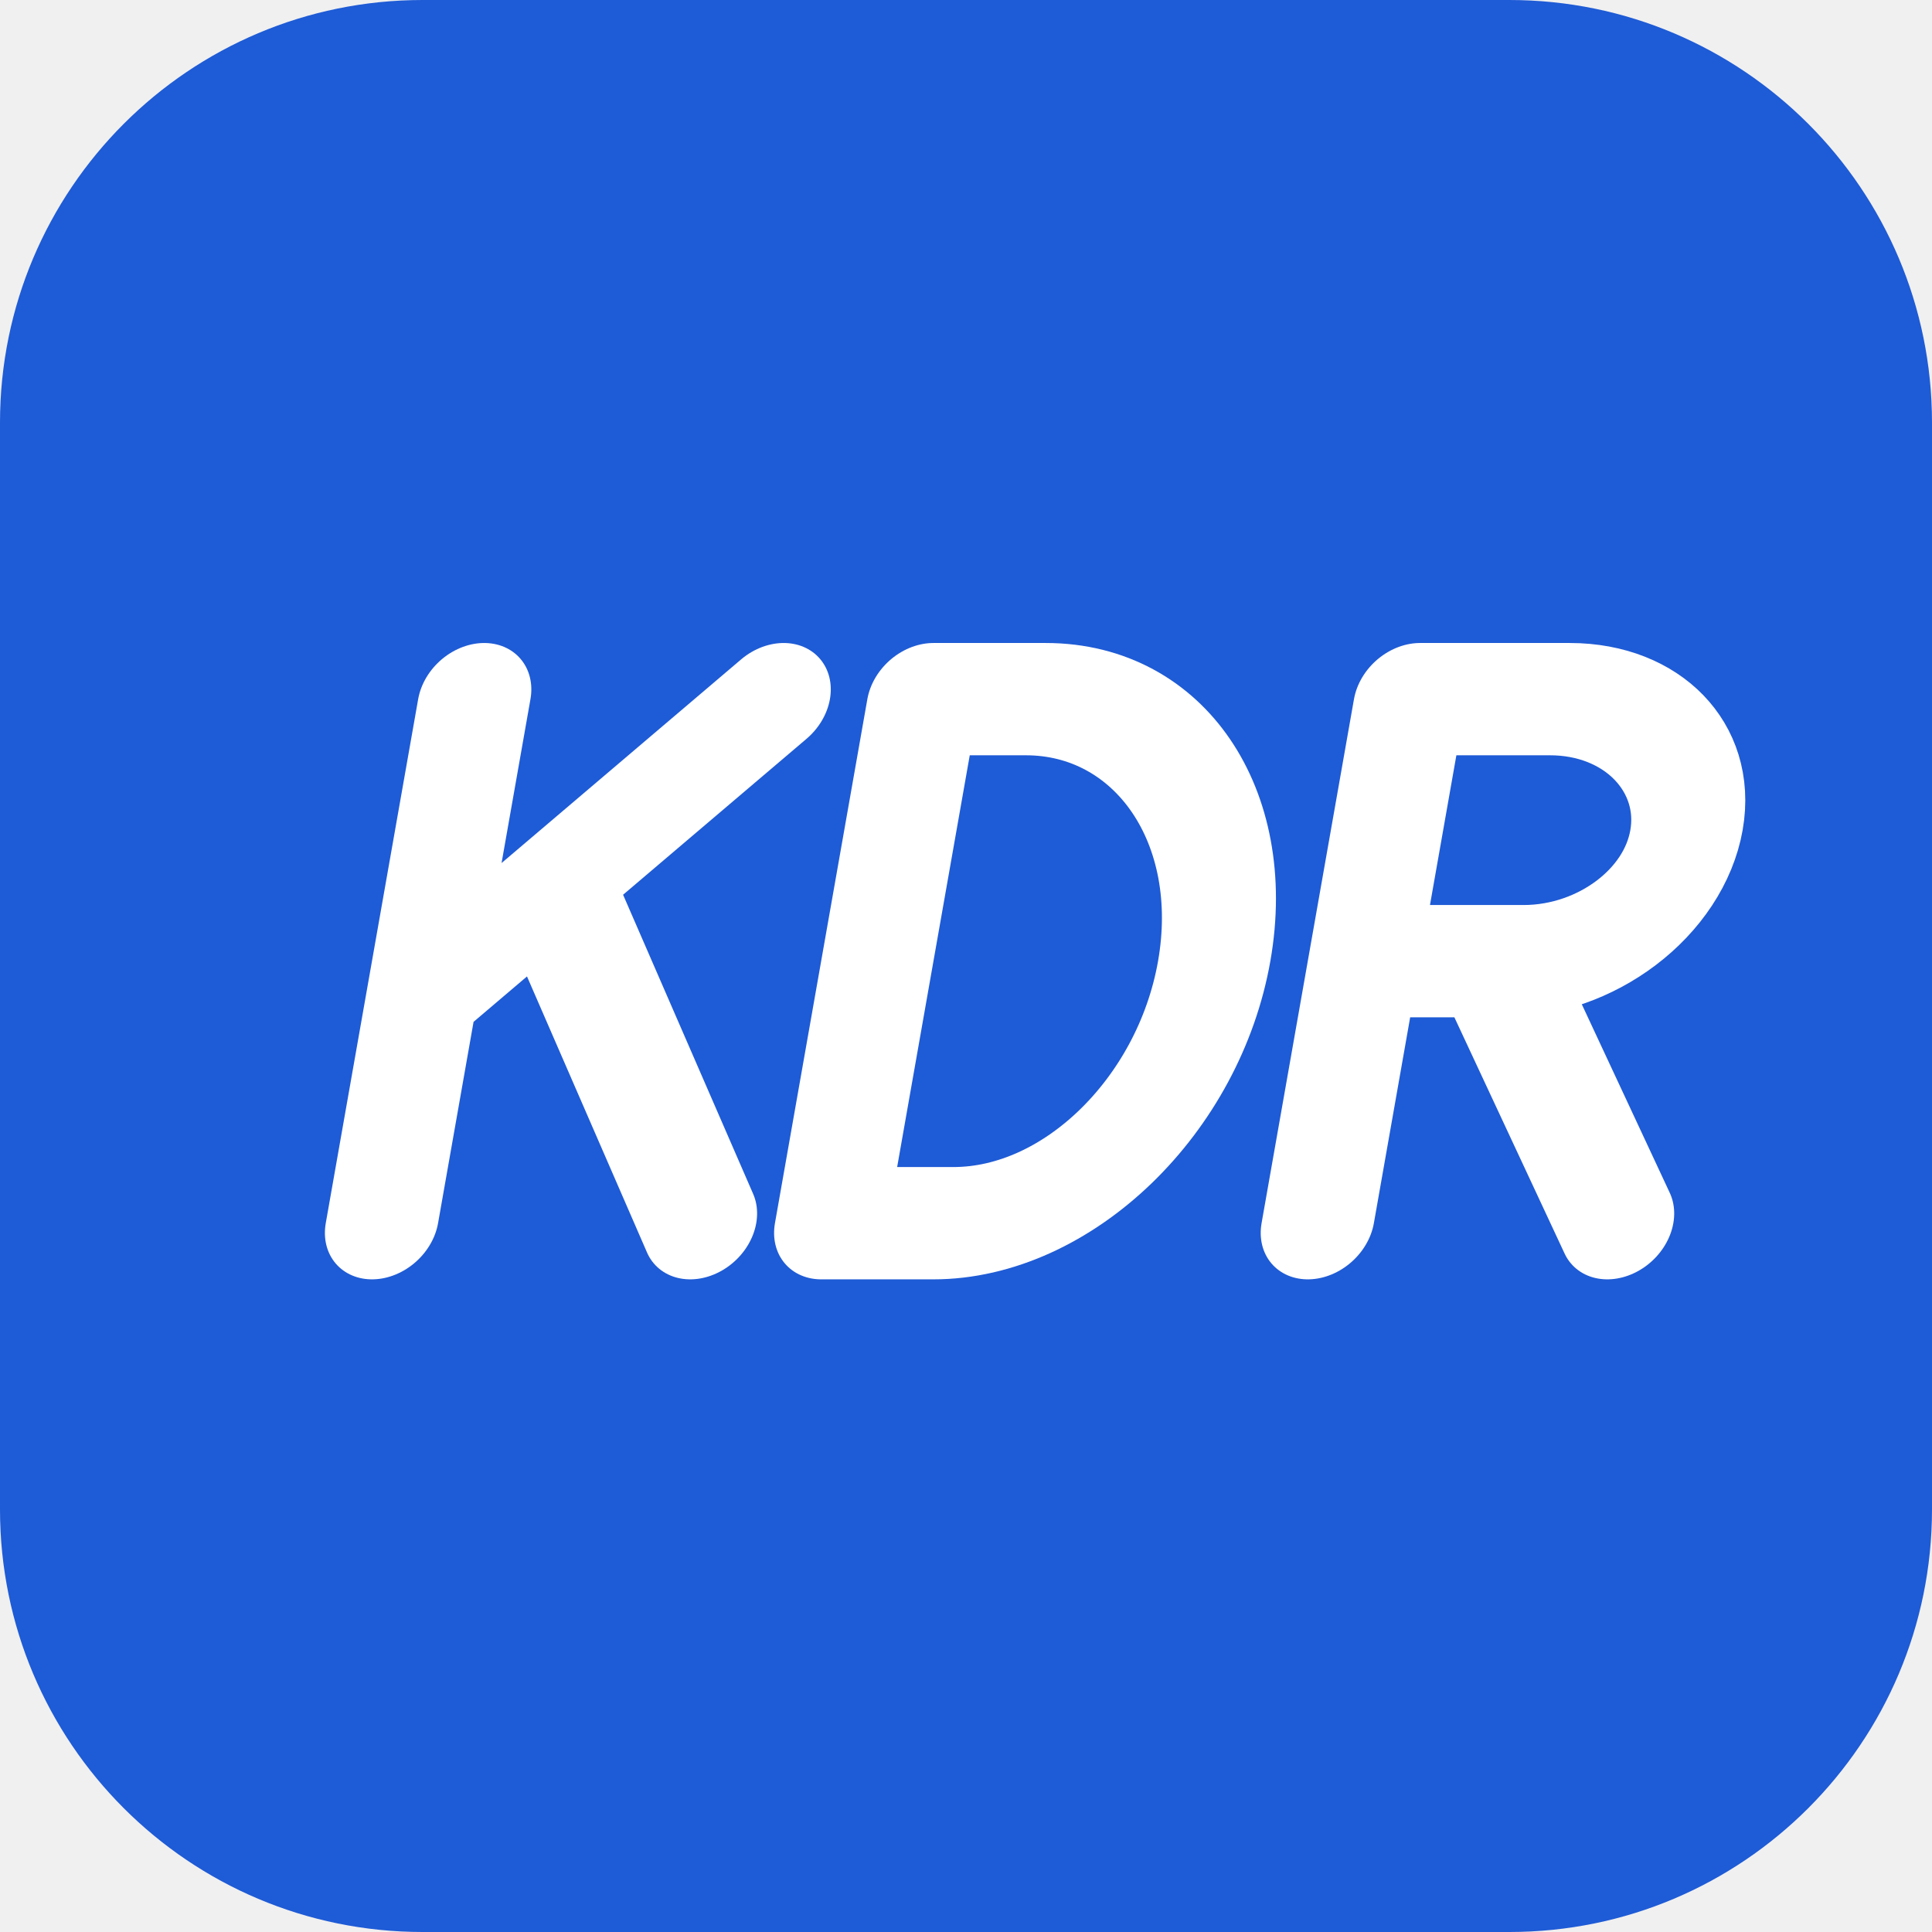
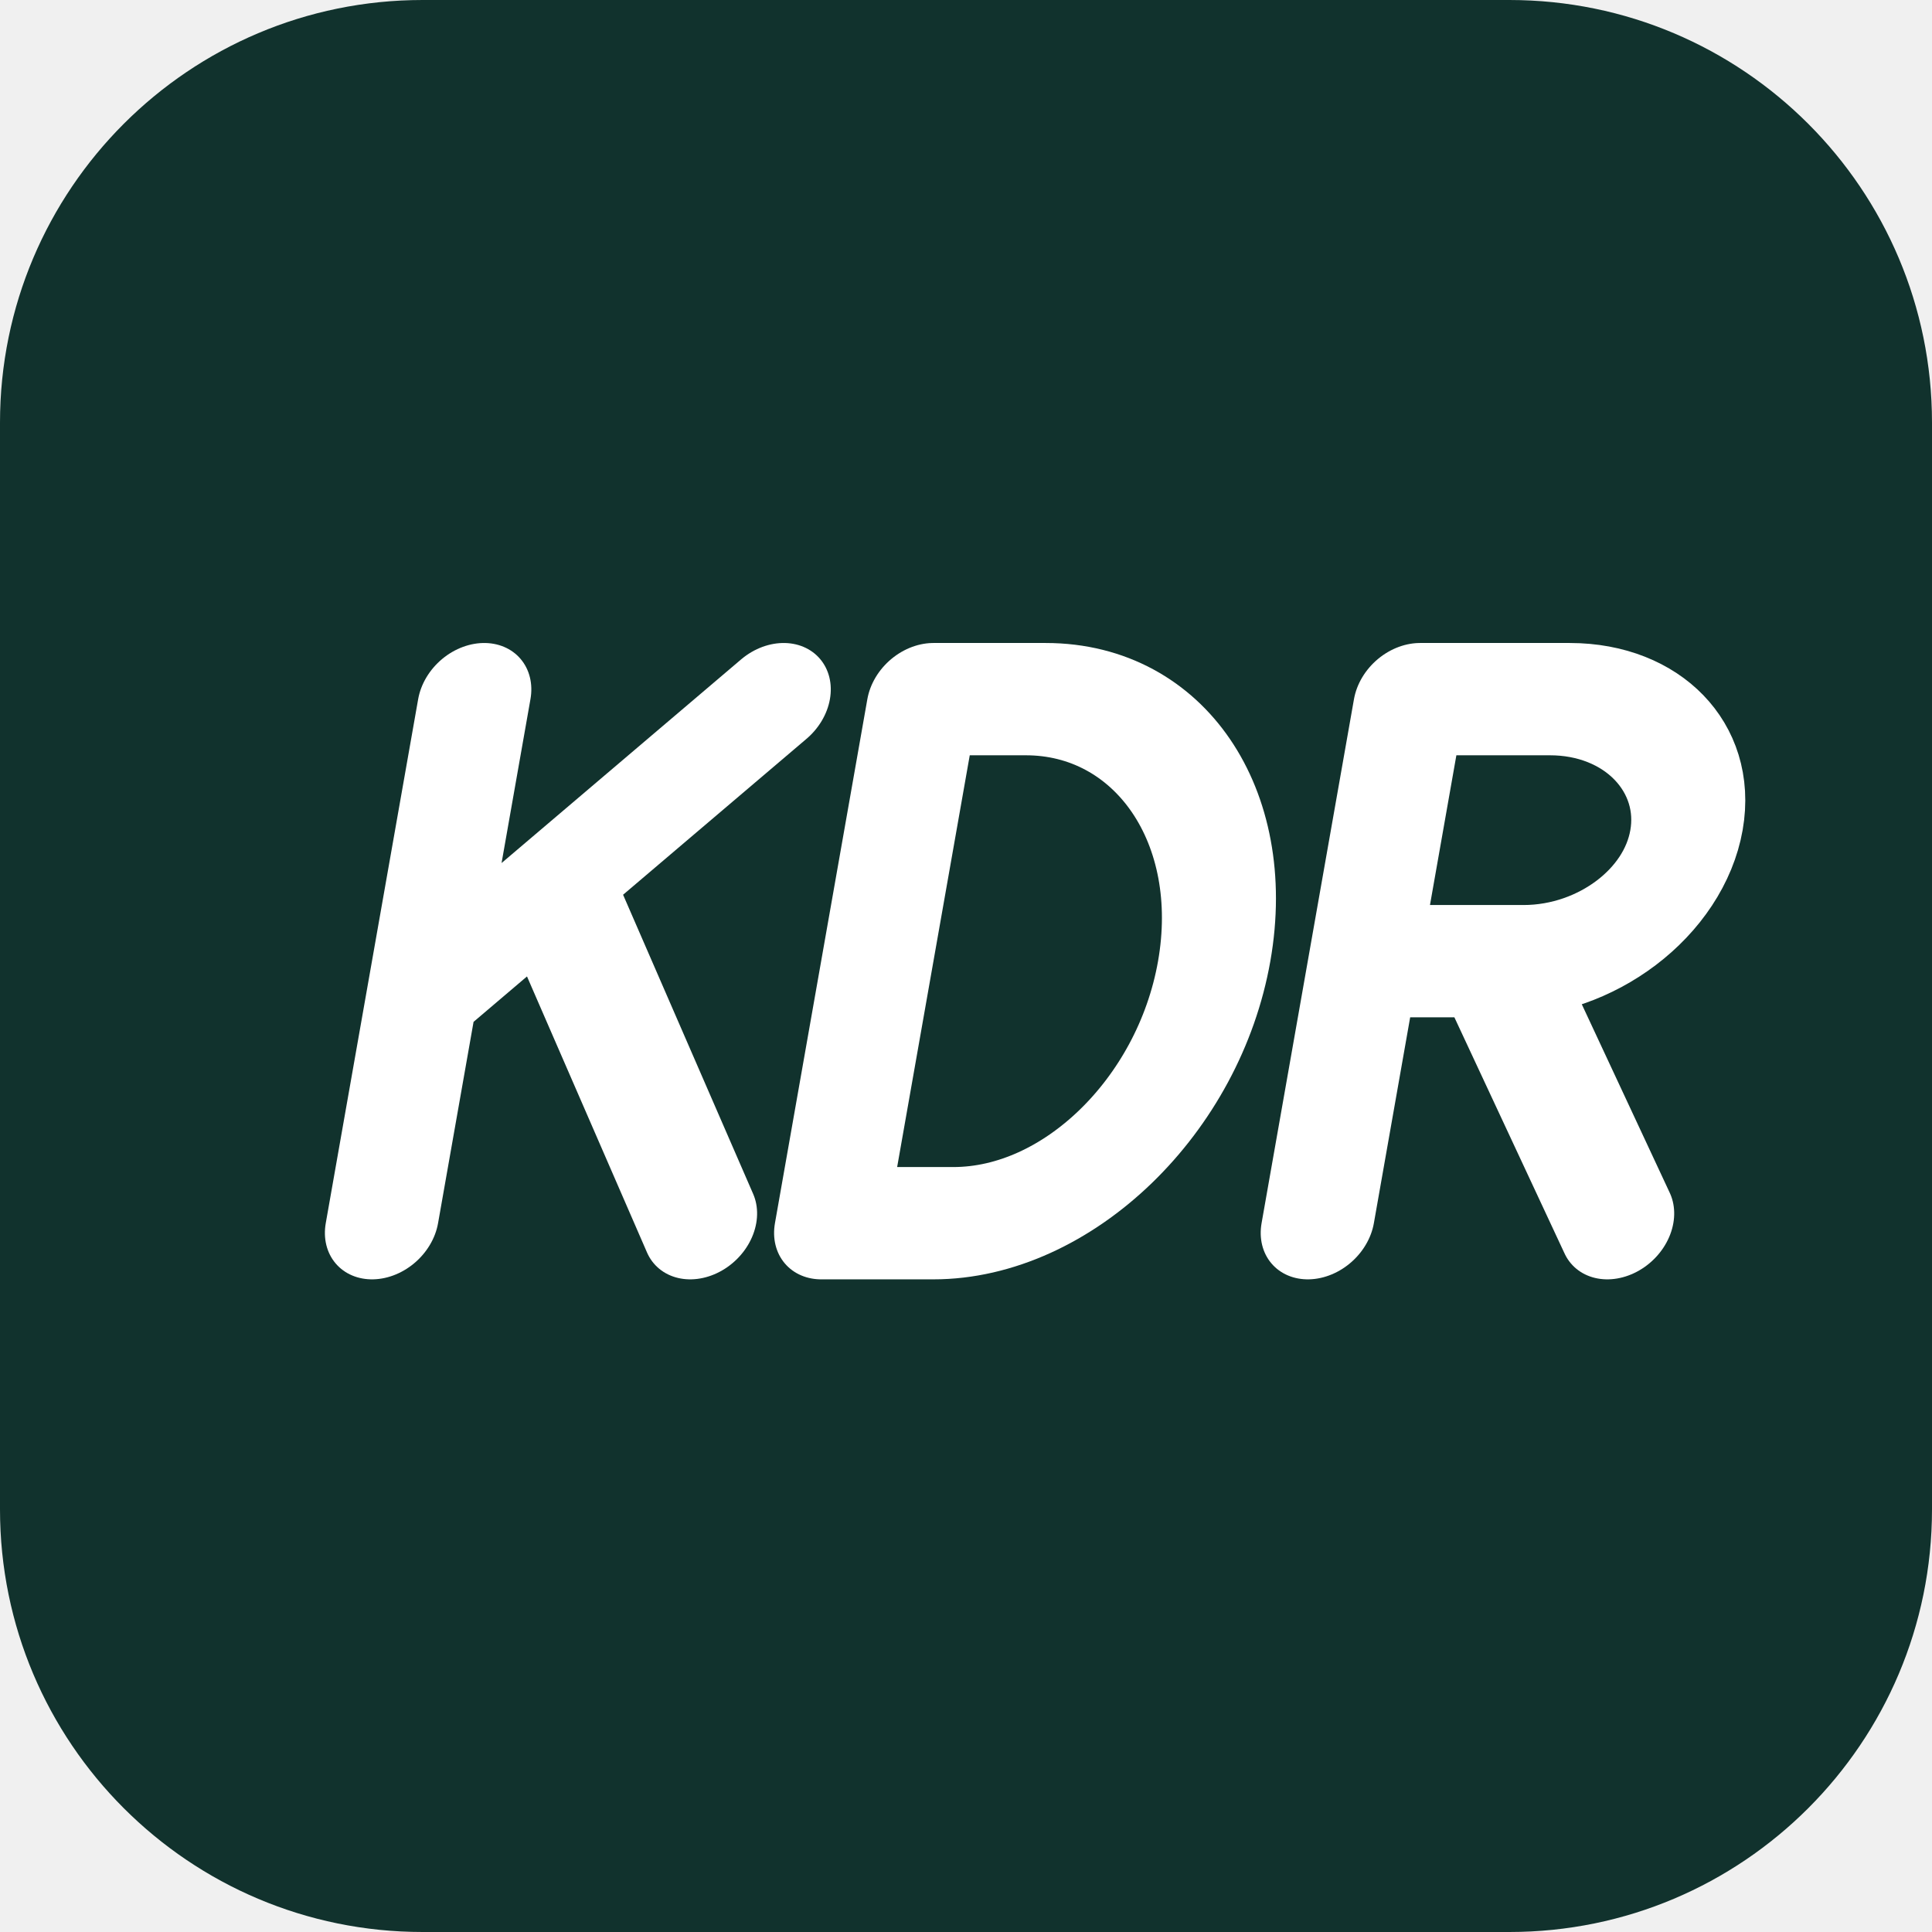
<svg xmlns="http://www.w3.org/2000/svg" viewBox="0 0 64 64">
-   <rect width="64" height="64" rx="14" fill="#1E5BD6" />
+   <rect width="64" height="64" rx="14" fill="#11322D" />
  <g transform="translate(9 12) scale(0.62)">
    <g transform="skewX(-10) translate(6 0)" fill="none" stroke="#FFFFFF" stroke-width="6" stroke-linecap="round" stroke-linejoin="round">
      <path d="M8 18V46M24 18L8 34M14 28L25 46" />
      <path d="M32 18V46H38A12 14 0 0 0 38 18Z" />
      <path d="M58 46V18H66A8 7 0 0 1 66 32H58M65 32L74 46" />
    </g>
  </g>
</svg>
